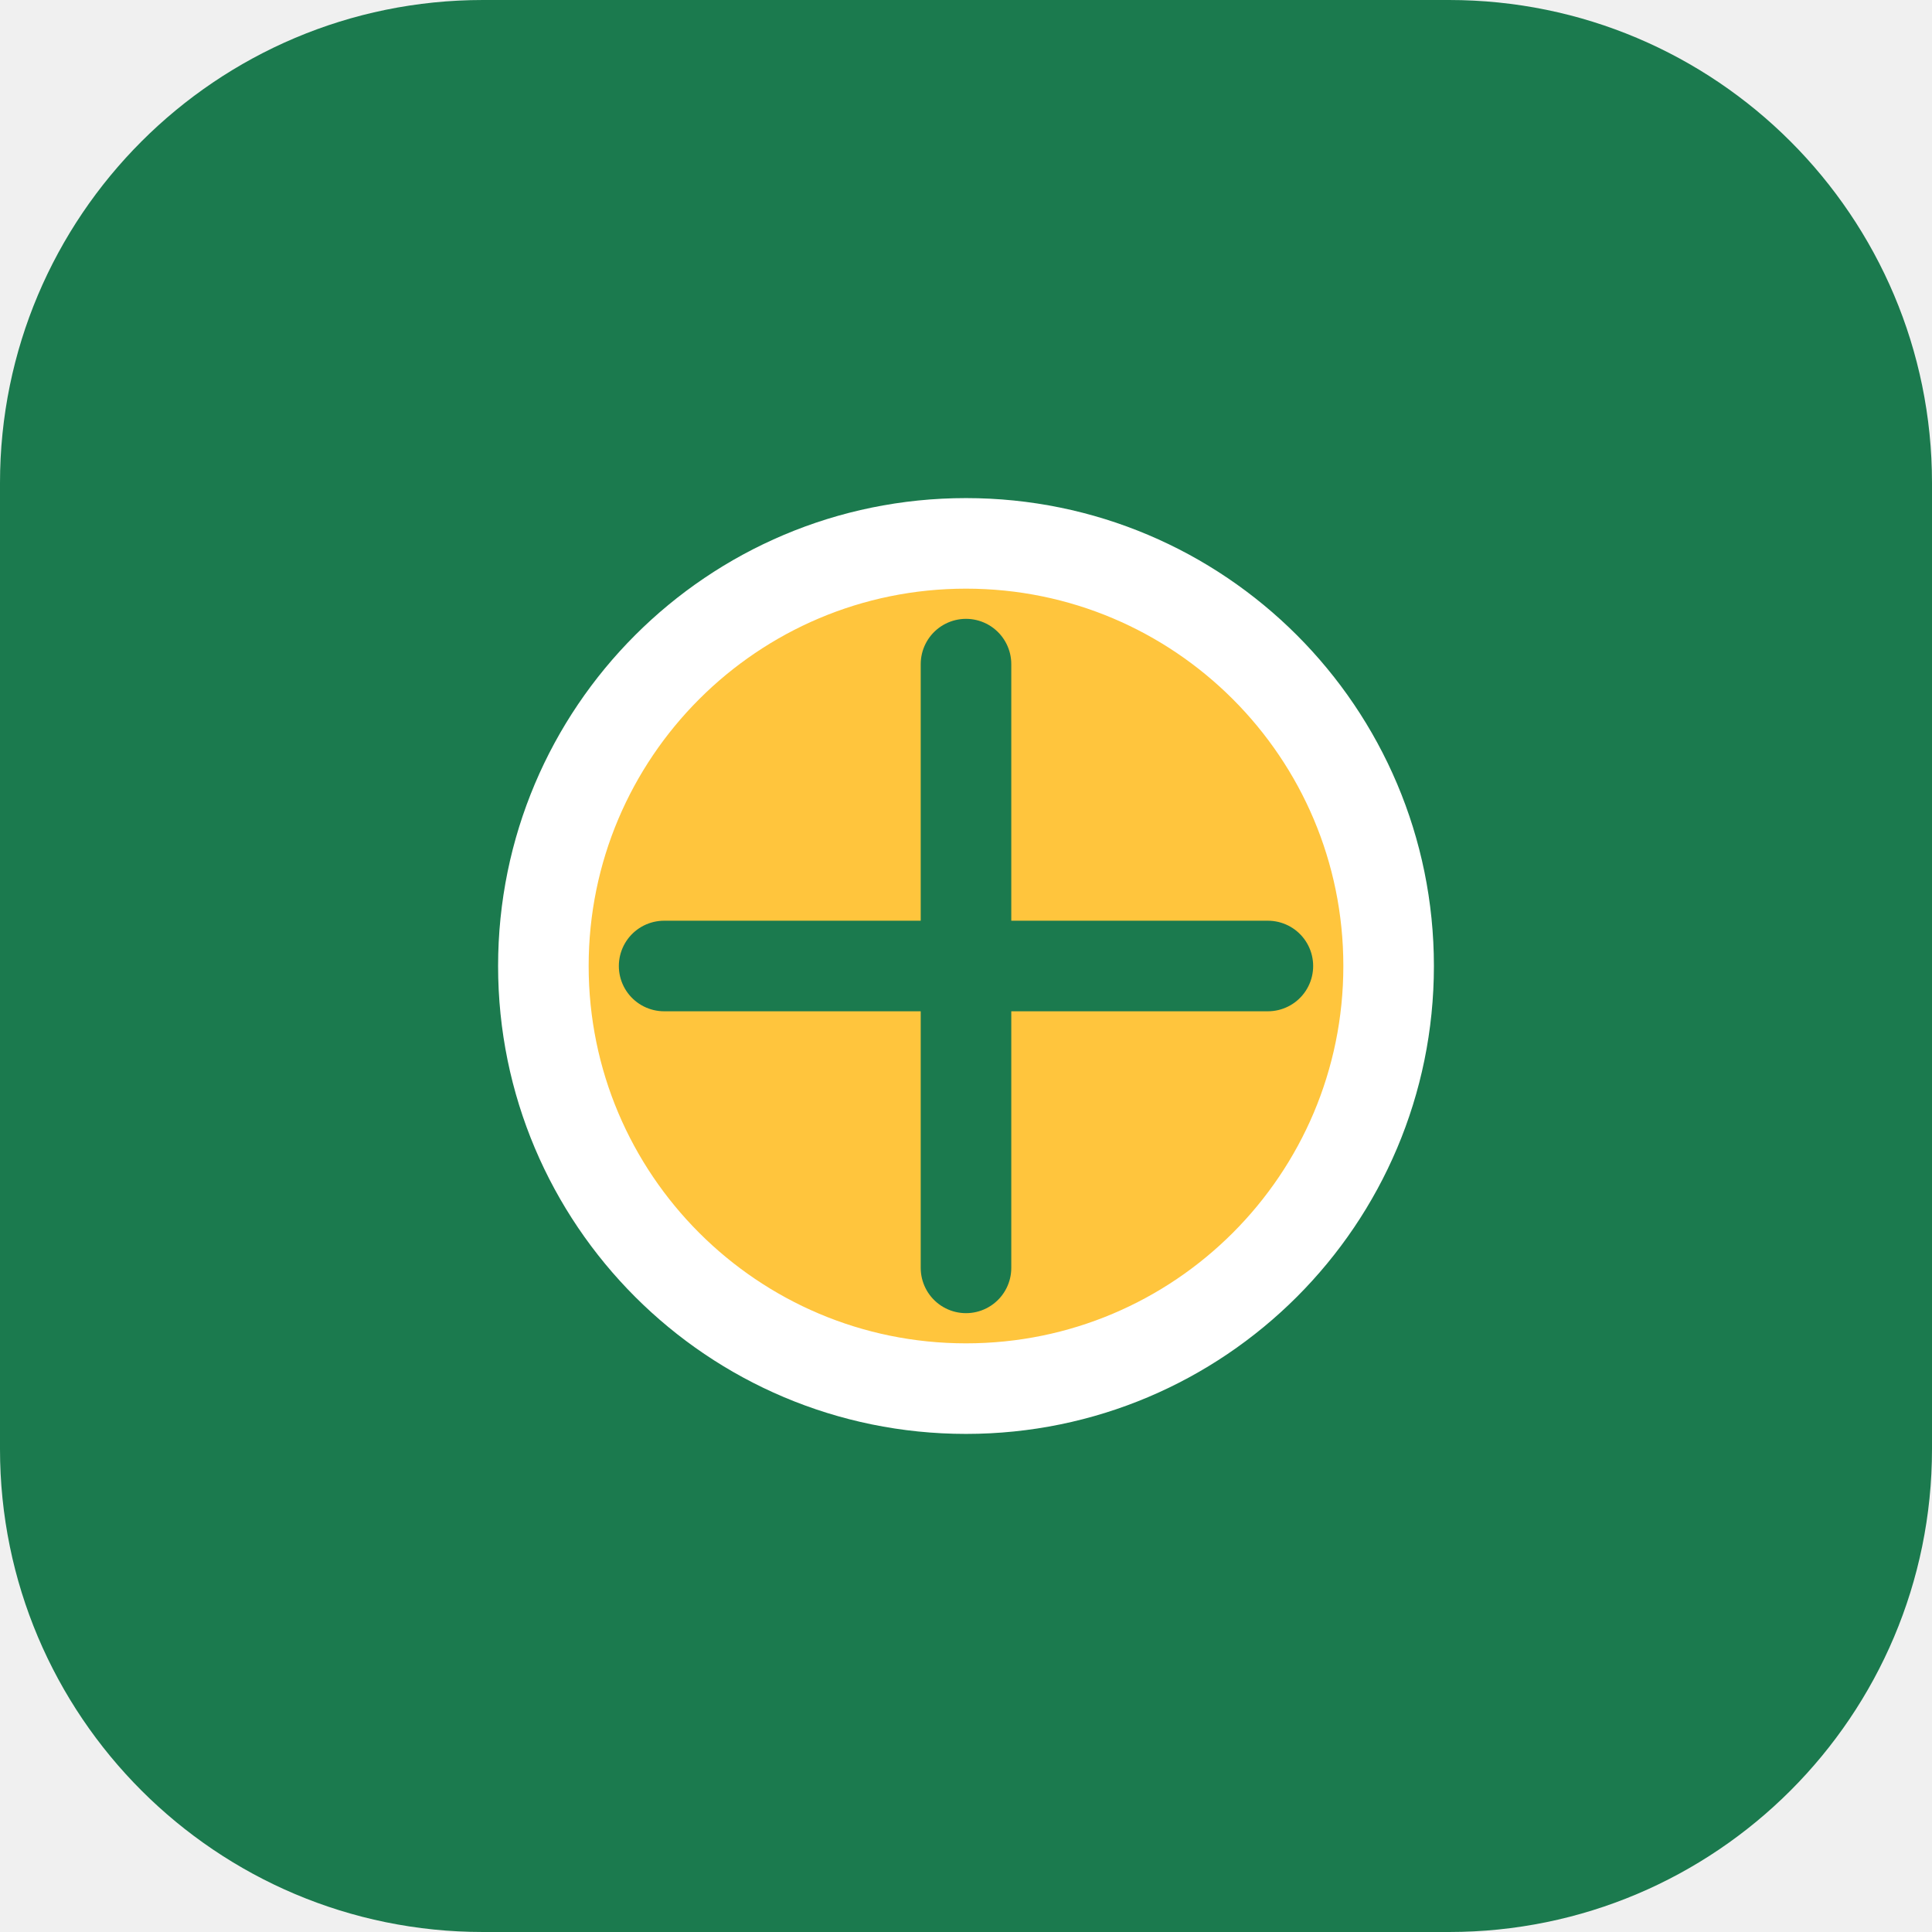
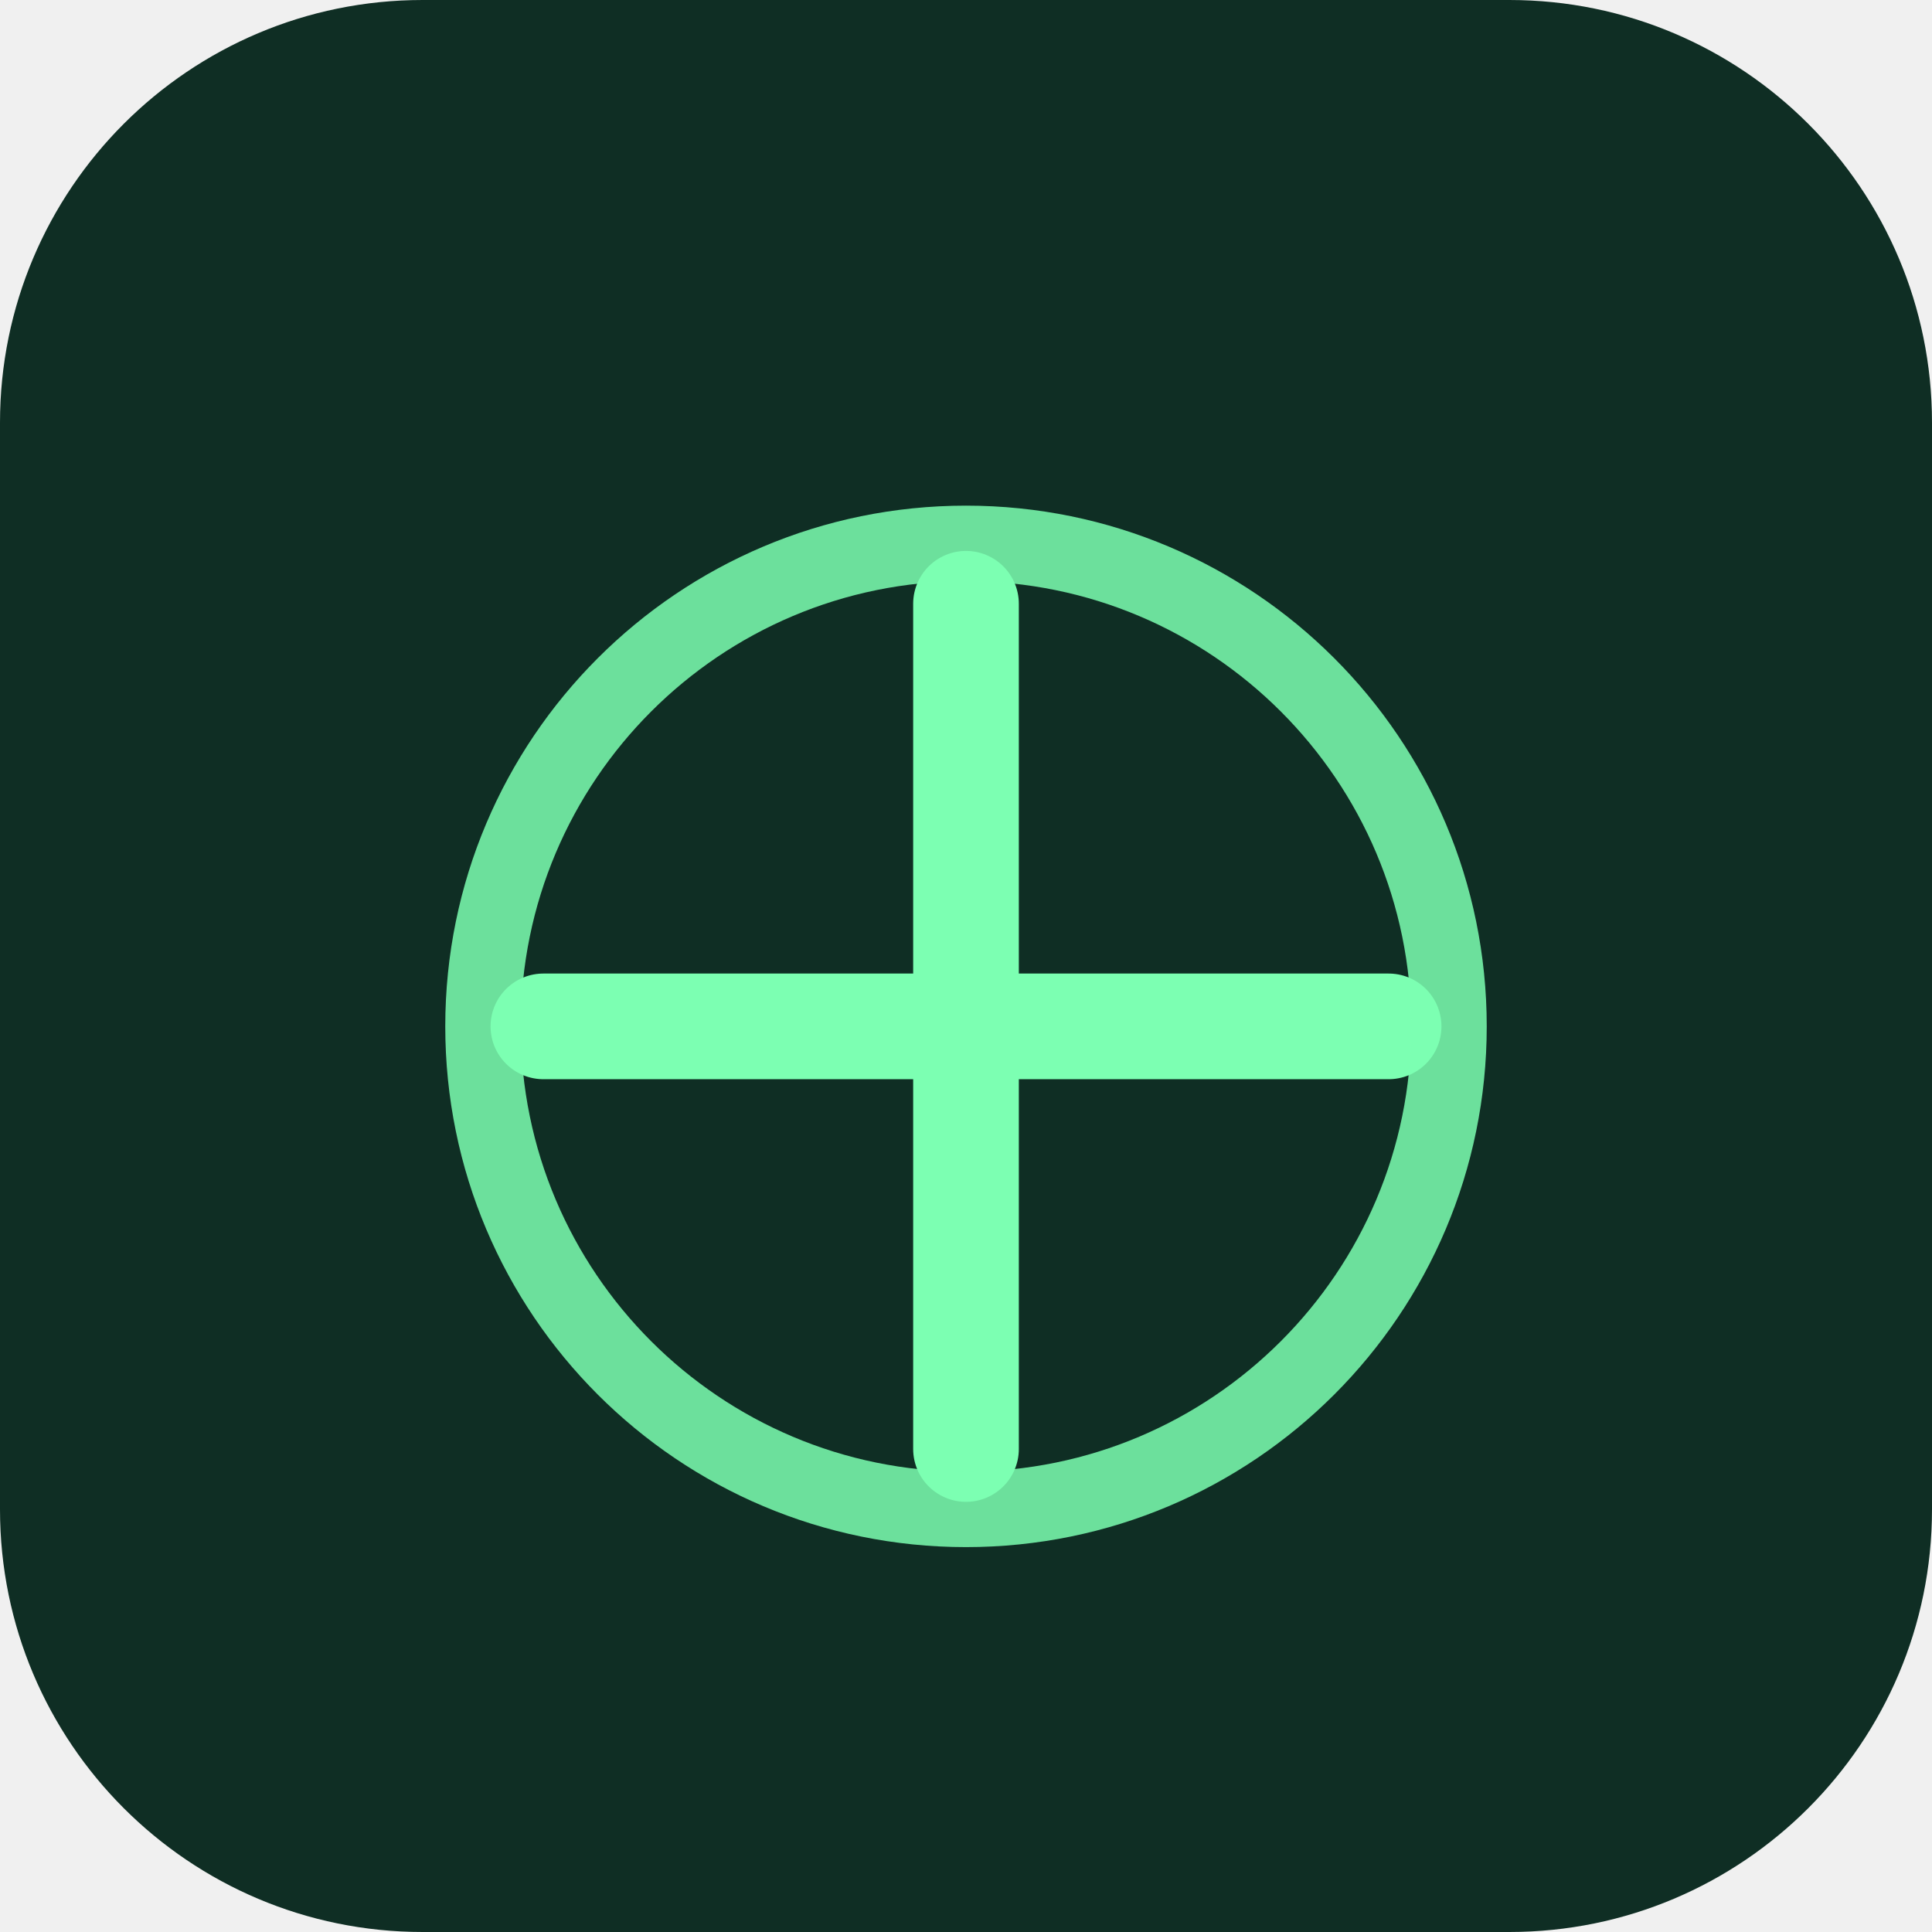
<svg xmlns="http://www.w3.org/2000/svg" viewBox="0 0 64 64" fill="none">
-   <rect width="64" height="64" rx="16" fill="#1B7A4E" />
-   <circle cx="32" cy="32" r="14" fill="#FFC53D" stroke="#fff" stroke-width="3" />
-   <path d="M22 32h20M32 22v20" stroke="#1B7A4E" stroke-width="3" stroke-linecap="round" />
+   <rect width="64" height="64" rx="14" fill="#0F2E24" />
+   <path d="M18 34h28M32 20v28" stroke="#7CFFB2" stroke-width="3.5" stroke-linecap="round" />
+   <circle cx="32" cy="34" r="16" stroke="#7CFFB2" stroke-width="2.5" opacity="0.85" />
</svg>
